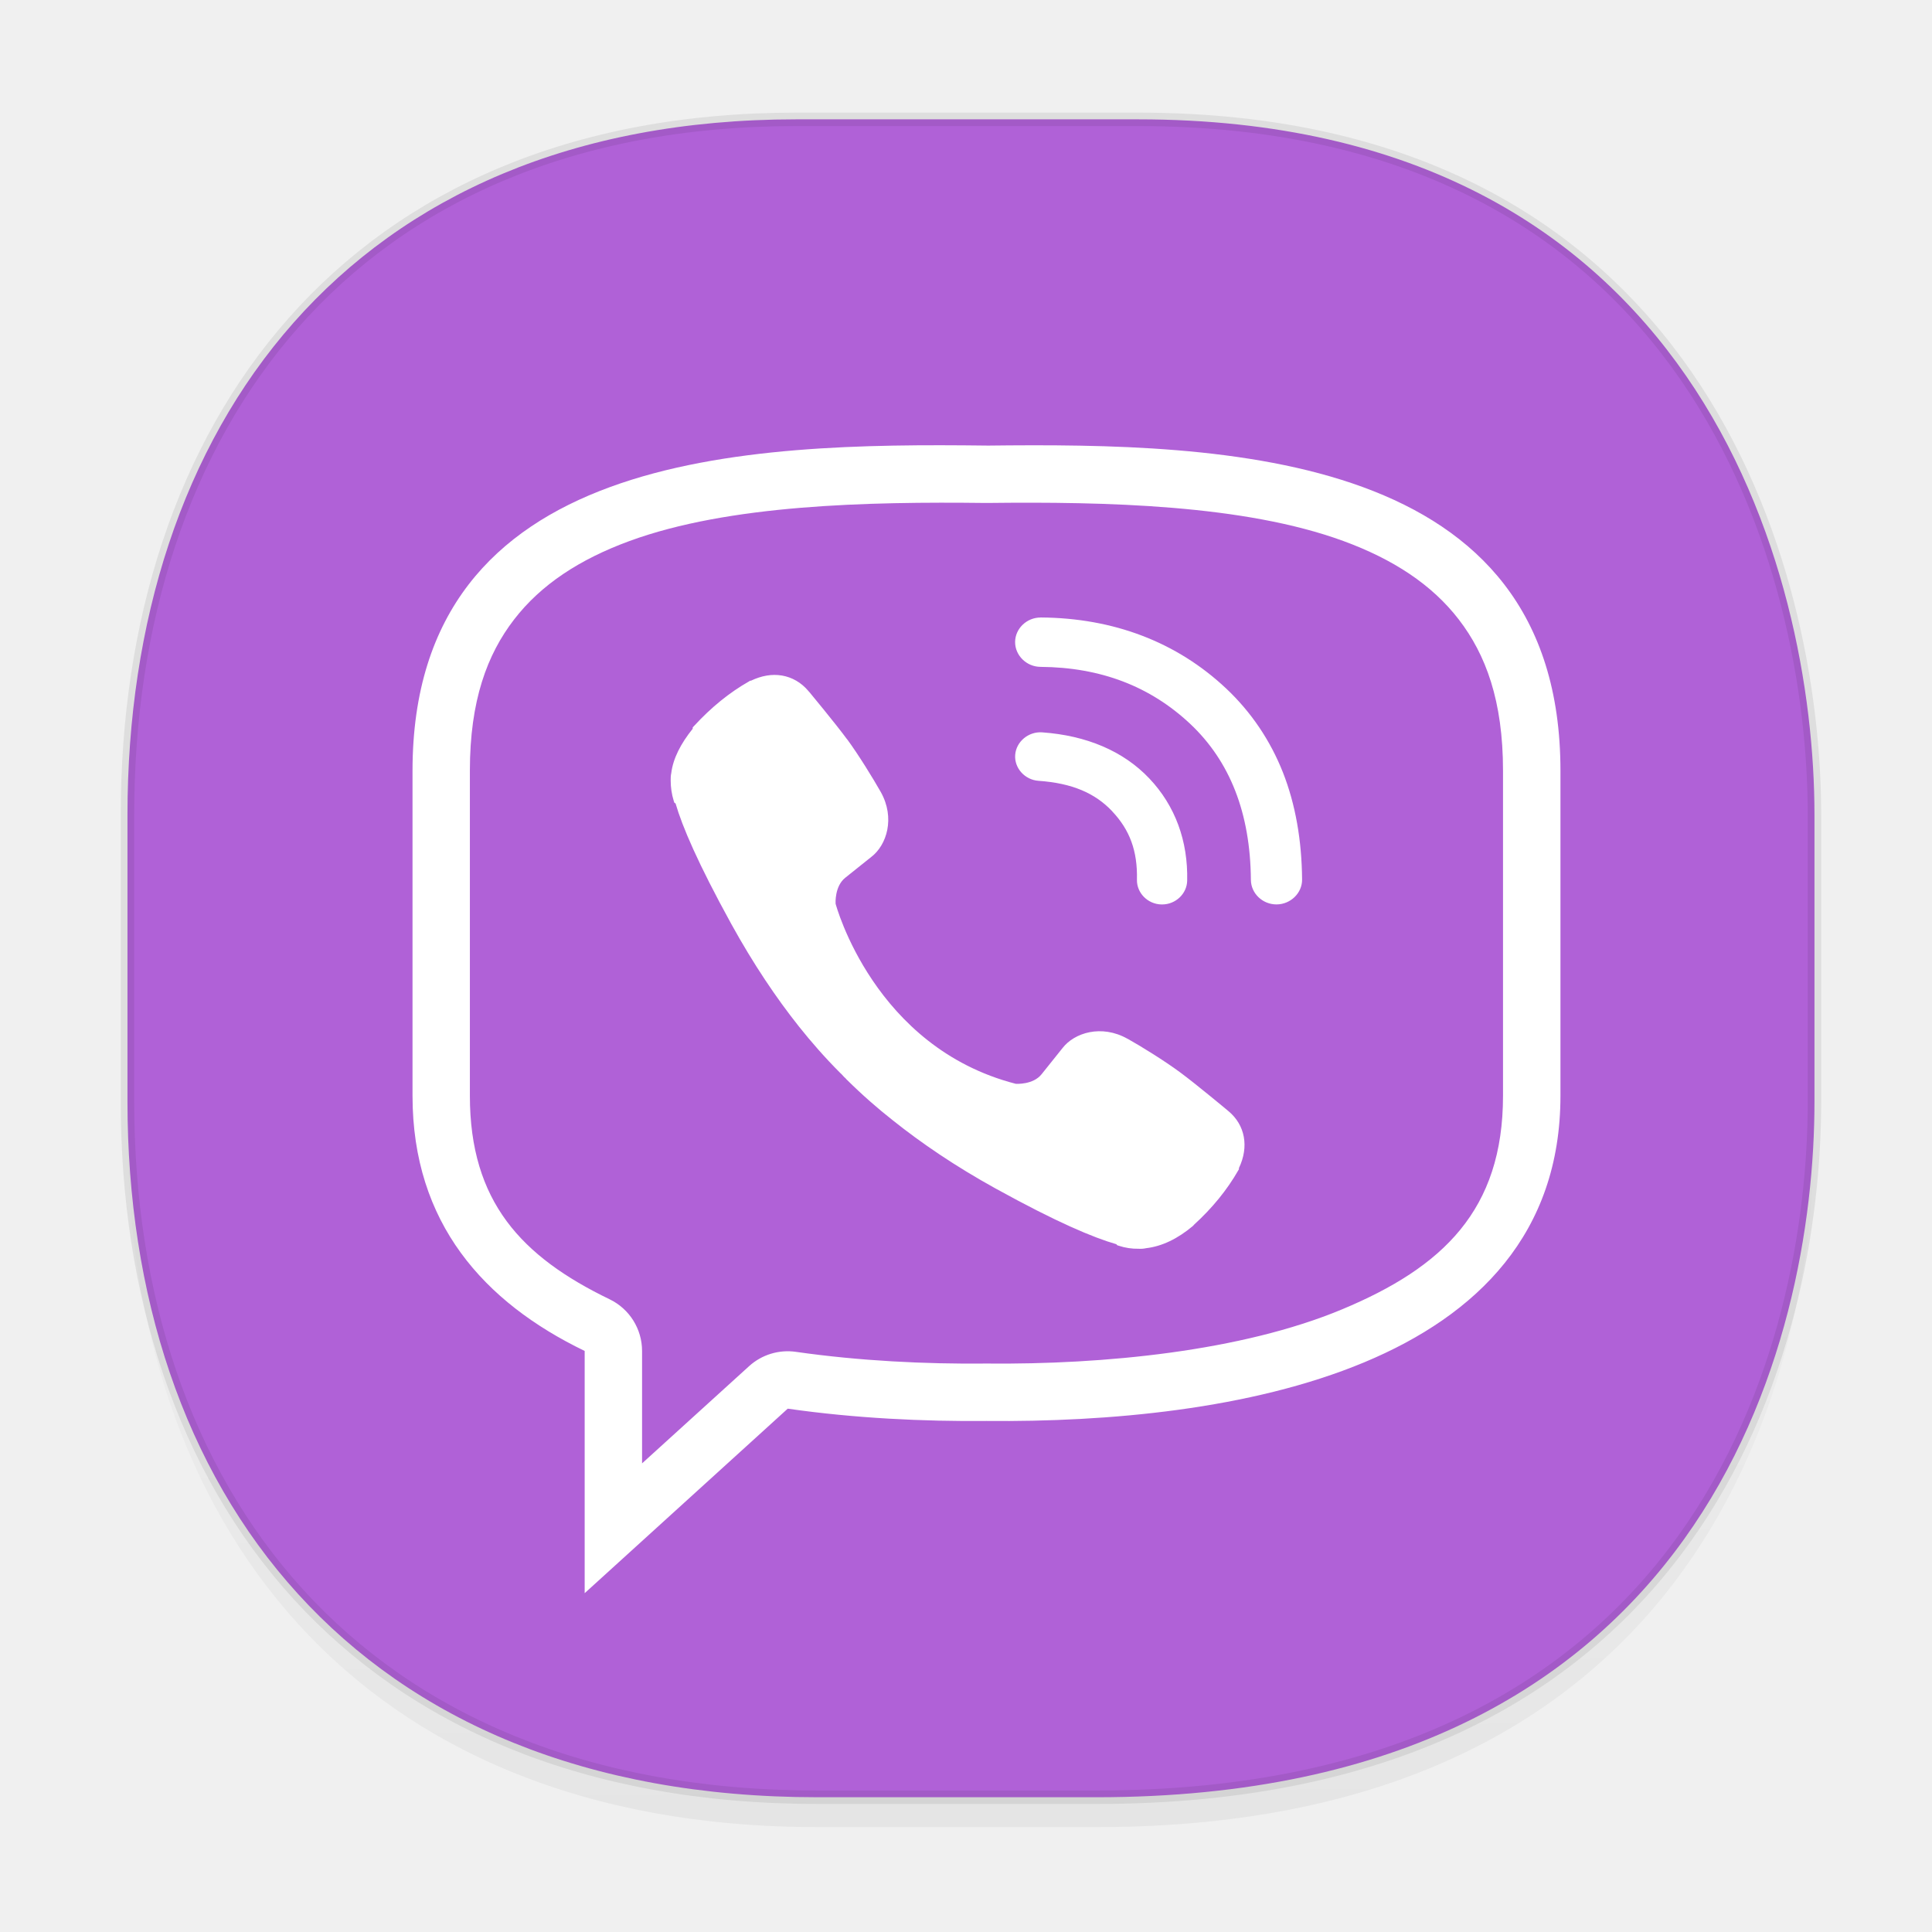
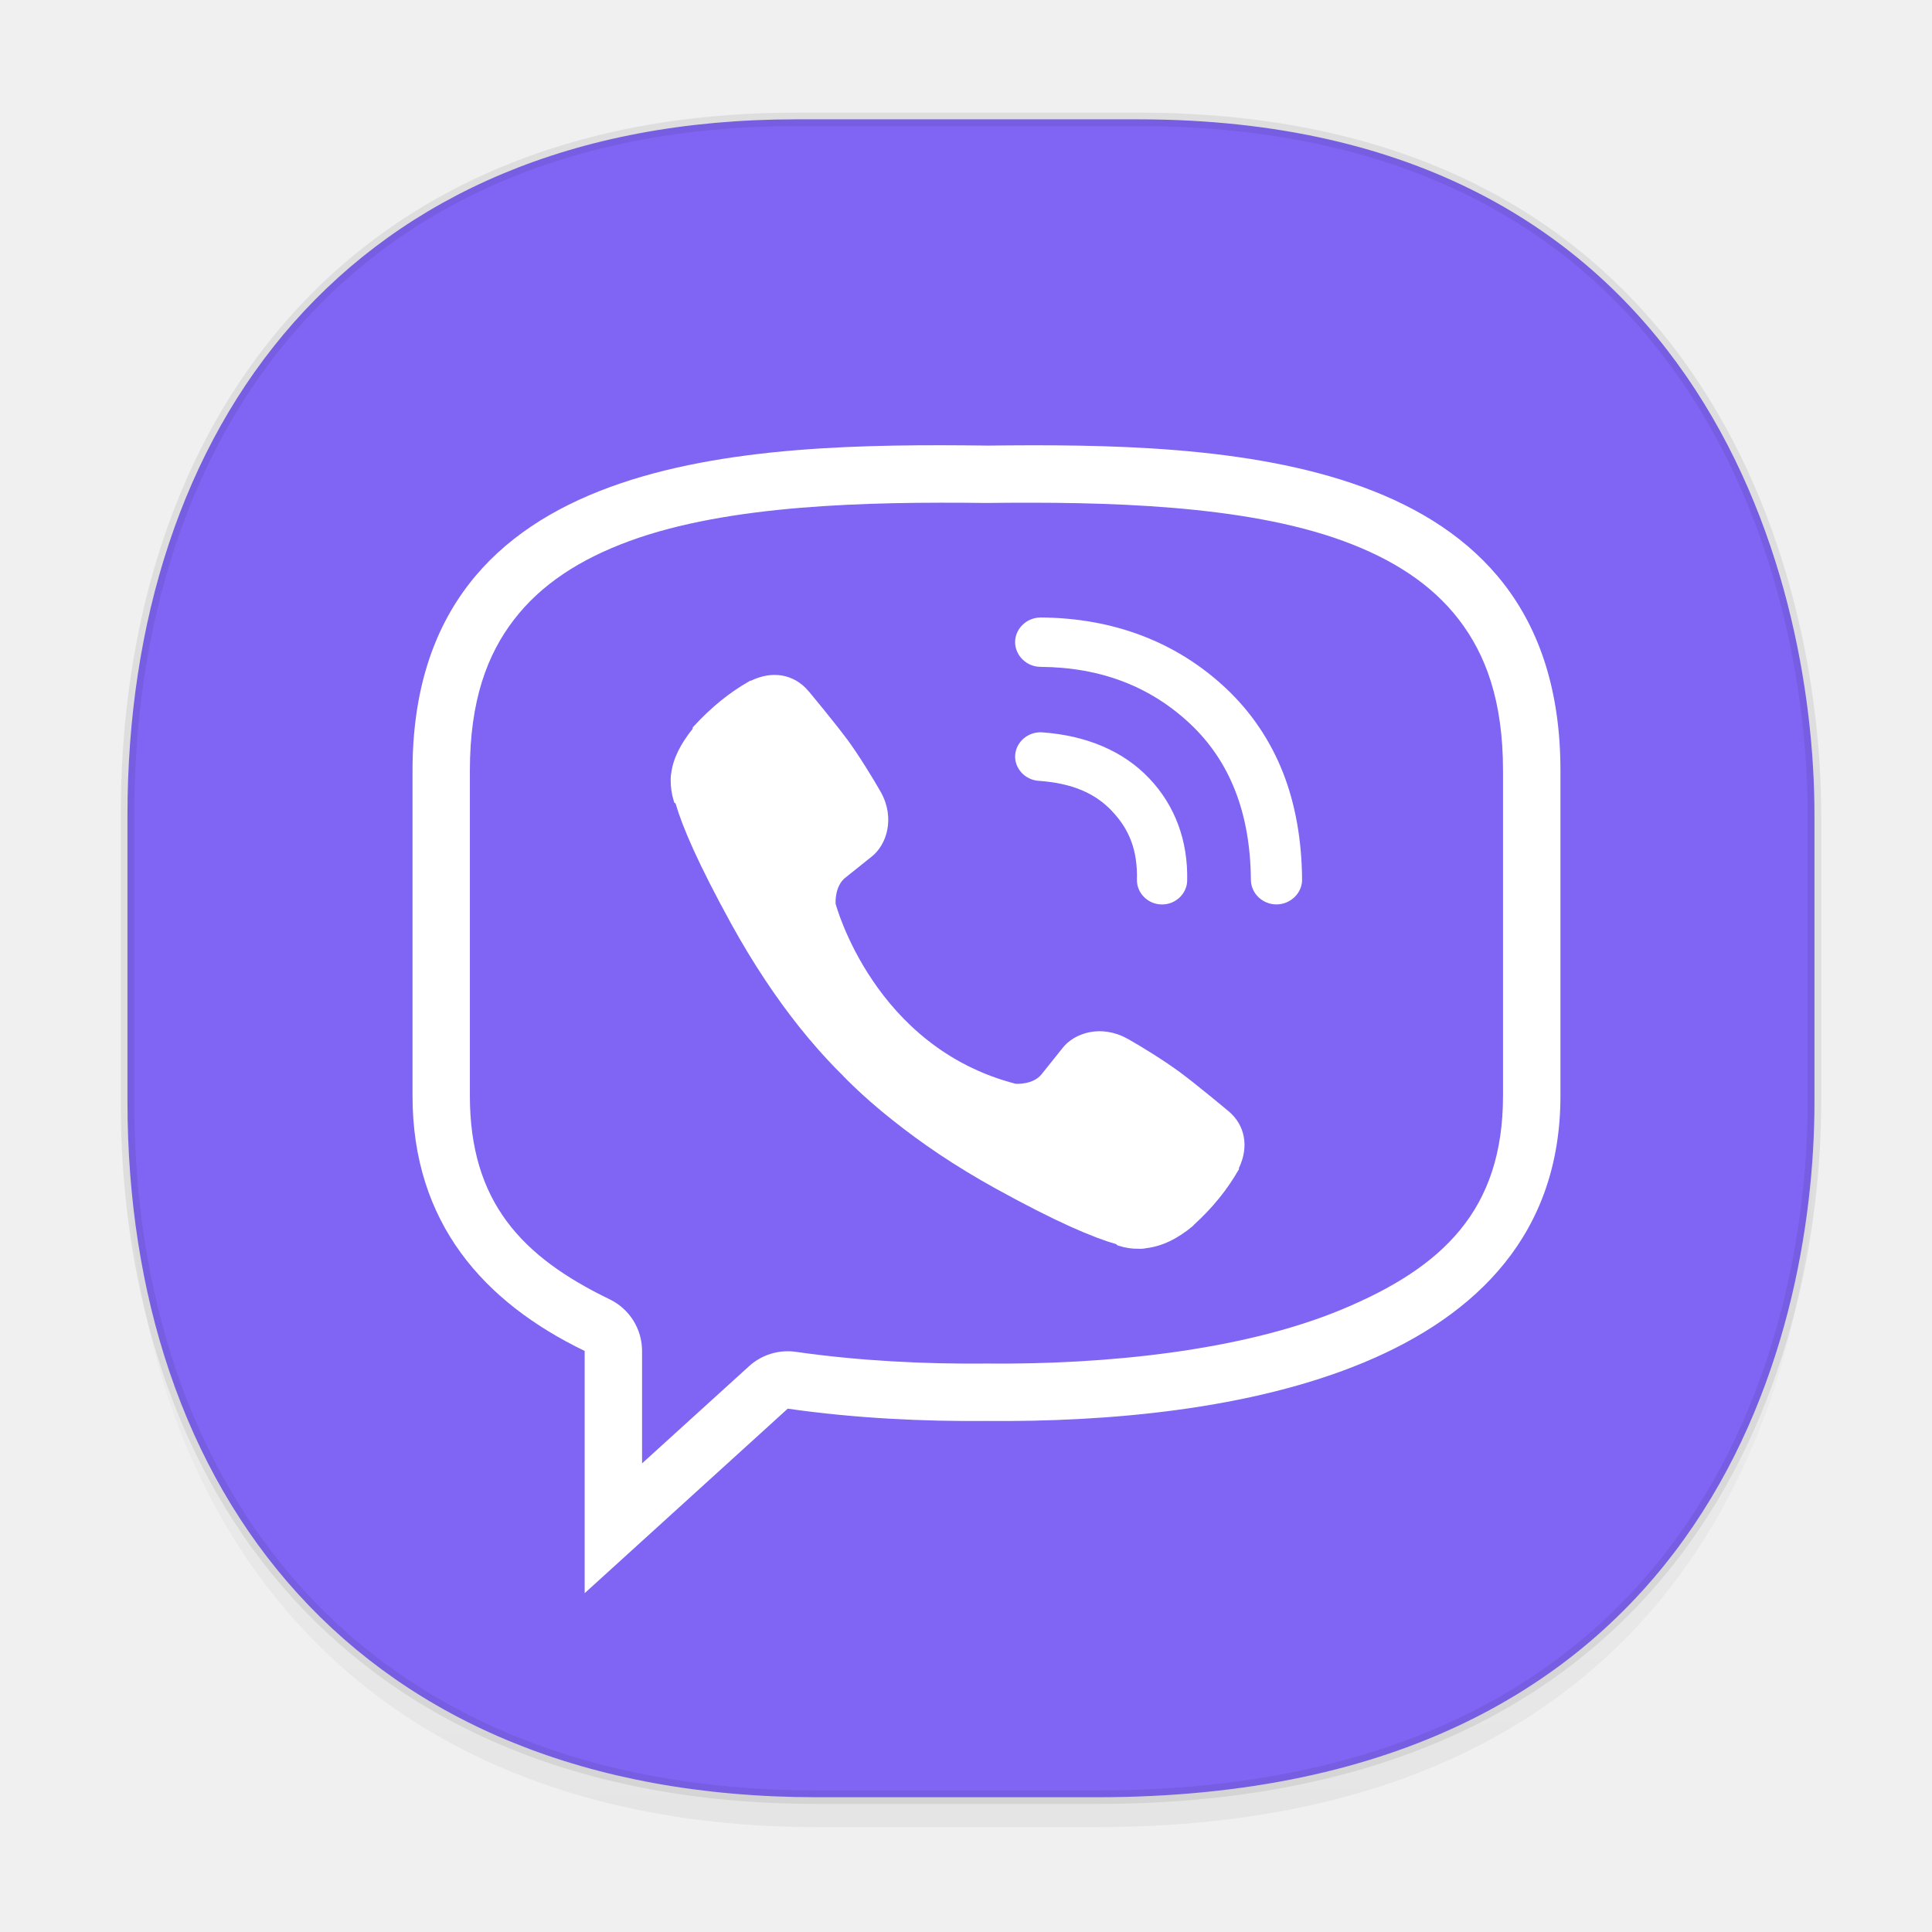
<svg xmlns="http://www.w3.org/2000/svg" xmlns:xlink="http://www.w3.org/1999/xlink" width="48" height="48" version="1.1" id="svg38">
  <defs id="defs22">
    <linearGradient id="linearGradient4488">
      <stop id="stop4490" style="stop-color:#000000;stop-opacity:0.047" offset="0" />
      <stop id="stop4492" style="stop-color:#000000;stop-opacity:0" offset="1" />
    </linearGradient>
    <linearGradient id="linearGradient4154">
      <stop offset="0" style="stop-color:#000000;stop-opacity:1" id="stop2" />
      <stop offset="1" style="stop-color:#000000;stop-opacity:0" id="stop4" />
    </linearGradient>
    <linearGradient id="linearGradient4192">
      <stop style="stop-color:#272b2d;stop-opacity:1" offset="0" id="stop7" />
      <stop style="stop-color:#33393e;stop-opacity:1" offset="1" id="stop9" />
    </linearGradient>
    <linearGradient id="linearGradient4140">
      <stop style="stop-color:#279646;stop-opacity:1" offset="0" id="stop12" />
      <stop style="stop-color:#76ff68;stop-opacity:1" offset="1" id="stop14" />
    </linearGradient>
    <linearGradient xlink:href="#linearGradient4140" id="linearGradient4146" x1="24.705" y1="43.939" x2="25.061" y2="4.405" gradientUnits="userSpaceOnUse" gradientTransform="translate(-51.05085)" />
    <linearGradient xlink:href="#linearGradient4192" id="linearGradient4166" x1="31" y1="34" x2="31" y2="24" gradientUnits="userSpaceOnUse" />
    <linearGradient xlink:href="#linearGradient4192" id="linearGradient4168" x1="18" y1="34" x2="18" y2="24" gradientUnits="userSpaceOnUse" />
    <linearGradient xlink:href="#linearGradient4154" id="linearGradient4182" x1="13" y1="24" x2="30" y2="41" gradientUnits="userSpaceOnUse" />
    <linearGradient xlink:href="#linearGradient4154" id="linearGradient4190" x1="29" y1="26" x2="36" y2="33" gradientUnits="userSpaceOnUse" />
    <style id="style4511">.cls-1{fill:#8e8e8e;}.cls-2{fill:none;stroke:#8e8e8e;stroke-linecap:square;stroke-miterlimit:10;}</style>
    <linearGradient gradientUnits="userSpaceOnUse" x2="13" y2="4" x1="43" y1="40" id="a">
      <stop id="stop2-36753" stop-color="#f27935" />
      <stop id="stop4-562" stop-color="#f2784b" offset="1" />
    </linearGradient>
    <linearGradient gradientUnits="userSpaceOnUse" x2="38" y2="41" x1="24.13" y1="27.13" id="b">
      <stop id="stop7-912" stop-color="#292c2f" />
      <stop id="stop9-70" stop-opacity="0" offset="1" />
    </linearGradient>
    <linearGradient id="a-36753" y1="527.8" y2="504.8" gradientUnits="userSpaceOnUse" x2="0" gradientTransform="translate(-384.57 504.56)">
      <stop stop-color="#ffffff" id="stop2-56" />
      <stop offset="1" stop-color="#ffffff" stop-opacity="0" id="stop4-29" />
    </linearGradient>
    <linearGradient id="b-1" y1="4" x1="8" y2="18" gradientUnits="userSpaceOnUse" x2="22" gradientTransform="translate(-3.050848,1008.631)">
      <stop stop-color="#292c2f" id="stop7-27" />
      <stop offset="1" stop-opacity="0" id="stop9-0" />
    </linearGradient>
    <linearGradient id="c" y1="520.8" y2="503.8" gradientUnits="userSpaceOnUse" x2="0" gradientTransform="translate(-384.57 504.56)">
      <stop stop-color="#197cf1" id="stop12-936" />
      <stop offset="1" stop-color="#20bcfa" id="stop14-06" />
    </linearGradient>
    <linearGradient id="d" y1="1050.34" y2="1038.36" gradientUnits="userSpaceOnUse" x2="0" gradientTransform="matrix(-2.83522 0 0 2.83875 47.655-1933.28)">
      <stop stop-color="#c61423" id="stop17" />
      <stop offset="1" stop-color="#dc2b41" id="stop19" />
    </linearGradient>
    <linearGradient id="e" y1="543.8" y2="503.8" gradientUnits="userSpaceOnUse" x2="0" gradientTransform="matrix(1.125 0 0 1-435.64 504.56)">
      <stop stop-color="#1d1e1e" id="stop22" />
      <stop offset="1" stop-color="#44484c" id="stop24" />
    </linearGradient>
    <linearGradient gradientTransform="translate(8,-1)" x2="28.614" gradientUnits="userSpaceOnUse" y2="24.614" x1="8" y1="4" id="b-3">
      <stop id="stop7-6" stop-color="#292c2f" />
      <stop id="stop9-7" stop-opacity="0" offset="1" />
    </linearGradient>
    <linearGradient id="d-5" y1="1050.34" y2="1038.36" gradientUnits="userSpaceOnUse" x2="0" gradientTransform="matrix(-2.83522,0,0,2.83875,-0.430476,-1931.599)">
      <stop stop-color="#c61423" id="stop17-3" />
      <stop offset="1" stop-color="#dc2b41" id="stop19-5" />
    </linearGradient>
    <linearGradient id="d-2" y1="1050.34" y2="1038.36" gradientUnits="userSpaceOnUse" x2="0" gradientTransform="matrix(-1.087984,0,0,1.089339,-14.25708,-100.3922)">
      <stop stop-color="#c61423" id="stop17-9" />
      <stop offset="1" stop-color="#dc2b41" id="stop19-1" />
    </linearGradient>
    <linearGradient id="c-29" y1="523.8" x1="403.57" y2="536.8" x2="416.57" gradientUnits="userSpaceOnUse" gradientTransform="translate(-335.6547,-499.8)">
      <stop stop-color="#292c2f" id="stop2-1" />
      <stop offset="1" stop-opacity="0" id="stop4-2" />
    </linearGradient>
    <linearGradient xlink:href="#b-2" id="linearGradient4189" x1="14.369" y1="22.522" x2="26.522" y2="22.522" gradientUnits="userSpaceOnUse" />
    <linearGradient x1="428.816" gradientTransform="translate(-384.57,-499.8)" gradientUnits="userSpaceOnUse" x2="388.865" y2="499.679" y1="547.634" id="a-8">
      <stop stop-color="#2a2c2f" id="stop8" />
      <stop stop-color="#536161" offset="1" id="stop10" />
    </linearGradient>
    <linearGradient x1="36" gradientUnits="userSpaceOnUse" x2="14" y2="12" y1="44" id="b-2">
      <stop style="stop-color:#bfc9c9;stop-opacity:1" stop-color="#536161" id="stop13" />
      <stop style="stop-color:#fbfbfb;stop-opacity:1" stop-color="#f4f5f5" offset="1" id="stop15" />
    </linearGradient>
    <linearGradient xlink:href="#a-8" id="linearGradient4424" x1="25" y1="44" x2="25" y2="4" gradientUnits="userSpaceOnUse" gradientTransform="translate(48.91525)" />
    <linearGradient xlink:href="#b-2" id="linearGradient4428" gradientUnits="userSpaceOnUse" x1="31.586" y1="36.345" x2="1.203" y2="6.723" />
    <style id="style4511-26">.cls-1{fill:#8e8e8e;}.cls-2{fill:none;stroke:#8e8e8e;stroke-linecap:square;stroke-miterlimit:10;}</style>
    <linearGradient id="linearGradient3235">
      <stop id="stop3237" offset="0" style="stop-color:#fce94f;stop-opacity:1" />
      <stop style="stop-color:#fce94f;stop-opacity:1" offset="0.5" id="stop3239" />
      <stop id="stop3241" offset="0.75" style="stop-color:#edd400;stop-opacity:1" />
      <stop id="stop3243" offset="1" style="stop-color:#c4a000;stop-opacity:1" />
    </linearGradient>
    <linearGradient id="linearGradient19744">
      <stop id="stop19746" offset="0" style="stop-color:#ffffff;stop-opacity:1;" />
      <stop style="stop-color:#edd400;stop-opacity:1" offset="0.749" id="stop19748" />
      <stop id="stop19750" offset="1" style="stop-color:#ffffff;stop-opacity:1;" />
    </linearGradient>
    <linearGradient id="linearGradient14664">
      <stop style="stop-color:#ffffff;stop-opacity:1;" offset="0" id="stop14666" />
      <stop style="stop-color:#eeeeec;stop-opacity:1" offset="1" id="stop14668" />
    </linearGradient>
    <linearGradient id="linearGradient12294">
      <stop id="stop12296" offset="0" style="stop-color:#fef8c4;stop-opacity:1" />
      <stop id="stop12298" offset="1" style="stop-color:#edd400;stop-opacity:1" />
    </linearGradient>
    <linearGradient id="linearGradient8285">
      <stop style="stop-color:#ff6c6c;stop-opacity:1;" offset="0" id="stop8287" />
      <stop style="stop-color:#cc0000;stop-opacity:1;" offset="1" id="stop8289" />
    </linearGradient>
    <linearGradient id="linearGradient3570">
      <stop style="stop-color:#ffffff;stop-opacity:1;" offset="0" id="stop3572" />
      <stop style="stop-color:#fce94f;stop-opacity:1;" offset="1" id="stop3574" />
    </linearGradient>
    <linearGradient id="linearGradient2188">
      <stop style="stop-color:#c4a000;stop-opacity:1" offset="0" id="stop2190" />
      <stop id="stop3626" offset="0.206" style="stop-color:#edd400;stop-opacity:1" />
      <stop id="stop2848" offset="0.5" style="stop-color:#fce94f;stop-opacity:1" />
      <stop style="stop-color:#edd400;stop-opacity:1" offset="0.75" id="stop2850" />
      <stop style="stop-color:#c4a000;stop-opacity:1" offset="1" id="stop2192" />
    </linearGradient>
    <linearGradient x2="11.786" gradientUnits="userSpaceOnUse" y2="11.998" x1="34.5" y1="32.998" id="a-70">
      <stop id="stop2-3675" stop-color="#dd1627" />
      <stop id="stop4-35" stop-color="#df3e52" offset="1" />
    </linearGradient>
    <linearGradient gradientTransform="translate(-52)" gradientUnits="userSpaceOnUse" x2="73.03" y2="35.663" x1="46.23" y1="10.38" id="b-367">
      <stop id="stop7-5" stop-opacity=".731" stop-color="#f8bac0" />
      <stop id="stop9-3" stop-opacity="0" stop-color="#f8bac0" offset="1" />
    </linearGradient>
    <path d="m.735 43.06l23.265-42.35 23.09 42.31c0 0-2.212-.155-5.272-.291-2.851-.127-1.794.114-8.278-1.089-4.911-.91-8.522-2.865-15.253-2.727-7.453.153-17.549 4.149-17.549 4.149" id="c-62" />
    <linearGradient id="a-367535" y1="543.8" y2="503.8" x2="0" gradientUnits="userSpaceOnUse" gradientTransform="matrix(1.125 0 0 1-51.07 0)">
      <stop stop-color="#2a2c2f" id="stop2-62" />
      <stop offset="1" stop-color="#424649" id="stop4-91" />
    </linearGradient>
    <linearGradient id="b-27" y1="540.92" y2="522.55" x2="0" gradientUnits="userSpaceOnUse" gradientTransform="matrix(1 0 0 1.14286 0-77.4)">
      <stop stop-color="#197cf1" id="stop7-0" />
      <stop offset="1" stop-color="#05a0eb" id="stop9-93" />
    </linearGradient>
    <linearGradient id="c-6" y1="542.8" y2="533.8" gradientUnits="userSpaceOnUse" x2="0" gradientTransform="translate(0-28)">
      <stop stop-color="#bcb4a1" id="stop12-93" />
      <stop offset="1" stop-color="#c5bfad" id="stop14-6" />
    </linearGradient>
    <linearGradient id="d-06" y1="540.8" y2="531.8" gradientUnits="userSpaceOnUse" x2="0">
      <stop stop-color="#1e1f21" id="stop17-2" />
      <stop offset="1" stop-color="#242628" id="stop19-61" />
    </linearGradient>
    <linearGradient xlink:href="#d-06" id="e-8" y1="528.8" y2="519.8" gradientUnits="userSpaceOnUse" x2="0" />
    <linearGradient id="f" y1="20" x1="32" y2="30" x2="42" gradientUnits="userSpaceOnUse">
      <stop stop-color="#383e51" id="stop23" />
      <stop offset="1" stop-color="#655c6f" stop-opacity="0" id="stop25" />
    </linearGradient>
    <linearGradient xlink:href="#f" id="g" y1="531.8" x1="404.57" y2="543.8" x2="416.57" gradientUnits="userSpaceOnUse" gradientTransform="translate(-384.57-499.8)" />
    <linearGradient xlink:href="#f" id="h" y1="531.8" x1="404.57" y2="543.8" gradientUnits="userSpaceOnUse" x2="416.57" gradientTransform="translate(0-12)" />
    <linearGradient xlink:href="#f" id="i" y1="531.8" x1="404.57" y2="543.8" gradientUnits="userSpaceOnUse" x2="416.57" gradientTransform="translate(-12-12)" />
    <linearGradient xlink:href="#f" id="j" y1="531.8" x1="404.57" y2="543.8" gradientUnits="userSpaceOnUse" x2="416.57" gradientTransform="translate(-12)" />
    <style id="style4511-9">.cls-1{fill:#8e8e8e;}.cls-2{fill:none;stroke:#8e8e8e;stroke-linecap:square;stroke-miterlimit:10;}</style>
    <path d="m.735 43.06l23.265-42.35 23.09 42.31c0 0-2.212-.155-5.272-.291-2.851-.127-1.794.114-8.278-1.089-4.911-.91-8.522-2.865-15.253-2.727-7.453.153-17.549 4.149-17.549 4.149" id="c-09" />
    <linearGradient id="linearGradient4222">
      <stop offset="0" style="stop-color:#0166d0;stop-opacity:1" id="stop2-35" />
      <stop offset="1" style="stop-color:#51a6ff;stop-opacity:1" id="stop4-62" />
    </linearGradient>
    <linearGradient id="linearGradient4198">
      <stop style="stop-color:#208dff;stop-opacity:1" offset="0" id="stop7-9" />
      <stop style="stop-color:#51a6ff;stop-opacity:1" offset="1" id="stop9-1" />
    </linearGradient>
    <linearGradient xlink:href="#linearGradient4222" id="linearGradient4204" x1="402.571" y1="543.798" x2="402.571" y2="519.798" gradientUnits="userSpaceOnUse" gradientTransform="matrix(0.7813559,0,0,0.7813559,-346.9312,-382.9337)" />
    <linearGradient xlink:href="#linearGradient4198" id="linearGradient4212" x1="414.571" y1="543.798" x2="414.571" y2="519.798" gradientUnits="userSpaceOnUse" gradientTransform="matrix(0.7813559,0,0,0.7813559,-346.9312,-382.9337)" />
    <linearGradient xlink:href="#linearGradient4198" id="linearGradient4220" x1="24" y1="35" x2="24" y2="4" gradientUnits="userSpaceOnUse" gradientTransform="matrix(1,0,0,0.9992445,384.5714,499.8244)" />
    <linearGradient xlink:href="#linearGradient4227" id="linearGradient4244" x1="12" y1="21" x2="29" y2="38" gradientUnits="userSpaceOnUse" />
    <linearGradient id="linearGradient4227">
      <stop offset="0" style="stop-color:#292c2f;stop-opacity:1" id="stop16" />
      <stop offset="1" style="stop-color:#000000;stop-opacity:0;" id="stop18" />
    </linearGradient>
    <linearGradient id="linearGradient4454">
      <stop id="stop7-36" offset="0" style="stop-color:#d21e1e;stop-opacity:1" />
      <stop id="stop9-75" offset="1" style="stop-color:#e05e4c;stop-opacity:1" />
    </linearGradient>
    <linearGradient gradientTransform="translate(-384.57,-499.8)" gradientUnits="userSpaceOnUse" y2="525.725" x2="391.89" y1="544.092" x1="403.421" id="linearGradient4213" xlink:href="#linearGradient4454" />
    <linearGradient id="linearGradient4472">
      <stop id="stop13-1" offset="0" style="stop-color:#ffa92d;stop-opacity:1" />
      <stop id="stop15-2" offset="1" style="stop-color:#ffc169;stop-opacity:1" />
    </linearGradient>
    <linearGradient gradientTransform="translate(-384.57,-499.8)" gradientUnits="userSpaceOnUse" y2="505.319" x2="391.154" y1="523.203" x1="401.296" id="linearGradient4235" xlink:href="#linearGradient4472" />
    <linearGradient id="linearGradient4422-8">
      <stop id="stop19-3" offset="0" style="stop-color:#377d50;stop-opacity:1" />
      <stop id="stop21" offset="1" style="stop-color:#54d883;stop-opacity:1" />
    </linearGradient>
    <linearGradient gradientTransform="translate(-384.57,-499.8)" gradientUnits="userSpaceOnUse" y2="503.798" x2="413.779" y1="523.798" x1="424.602" id="linearGradient4257" xlink:href="#linearGradient4422-8" />
    <linearGradient id="linearGradient4438">
      <stop id="stop25-6" offset="0" style="stop-color:#375a7d;stop-opacity:1" />
      <stop id="stop27" offset="1" style="stop-color:#54a3d8;stop-opacity:1" />
    </linearGradient>
    <linearGradient gradientTransform="translate(-384.57,-499.8)" gradientUnits="userSpaceOnUse" y2="525.748" x2="412.118" y1="543.488" x1="420.884" id="linearGradient4279" xlink:href="#linearGradient4438" />
    <linearGradient gradientTransform="translate(0.00142264,-0.00198746)" gradientUnits="userSpaceOnUse" y2="44" x2="44" y1="4" x1="4" id="linearGradient4220-3" xlink:href="#linearGradient4154" />
    <linearGradient id="a-2" y1="4" x1="24" y2="44" x2="4" gradientUnits="userSpaceOnUse">
      <stop stop-color="#197cf1" id="stop2-367" />
      <stop offset="1" stop-color="#20bcfa" id="stop4-5" />
    </linearGradient>
    <linearGradient id="b-7" y1="44" x1="44" y2="4" x2="24" gradientUnits="userSpaceOnUse">
      <stop stop-color="#c61423" id="stop7-3" />
      <stop offset="1" stop-color="#dc2b41" id="stop9-56" />
    </linearGradient>
    <linearGradient id="c-0" x1="44" x2="4" gradientUnits="userSpaceOnUse">
      <stop stop-color="#42a603" id="stop12-06" />
      <stop offset="1" stop-color="#78da06" id="stop14-26" />
    </linearGradient>
    <linearGradient id="d-1" y1="522.8" y2="538.8" x1="400.57" gradientUnits="userSpaceOnUse" x2="416.57">
      <stop stop-color="#292c2f" id="stop17-8" />
      <stop offset="1" stop-opacity="0" id="stop19-29" />
    </linearGradient>
    <linearGradient gradientTransform="matrix(.70711.70711-.70711.70711 105.4-635.69)" x2="378.58" gradientUnits="userSpaceOnUse" y2="523.86" x1="430.51" y1="522.99" id="b-3-7">
      <stop id="stop7-67" stop-color="#fcfcfc" />
      <stop id="stop9-53" stop-color="#e9eaeb" offset="1" />
    </linearGradient>
    <linearGradient gradientTransform="translate(45.719-.92)" x2="3.614" gradientUnits="userSpaceOnUse" y2="49.804" x1="-28.649" y1="19.869" id="c-5">
      <stop id="stop12-6" />
      <stop id="stop14-2" stop-opacity="0" offset="1" />
    </linearGradient>
    <linearGradient gradientTransform="matrix(.70711.70711-.70711.70711 105.48-635.28)" x2="402.03" gradientUnits="userSpaceOnUse" y2="523.7" x1="388.34" y1="522.18" id="d-9">
      <stop id="stop17-1" stop-color="#ffffff" />
      <stop id="stop19-2" stop-color="#eff0f1" offset="1" />
    </linearGradient>
    <linearGradient gradientTransform="matrix(.70711.70711-.70711.70711 105.48-635.28)" x2="425.86" gradientUnits="userSpaceOnUse" y2="527.34" x1="422.48" y1="527.21" id="e-792">
      <stop id="stop22-9" stop-color="#f9f9f9" />
      <stop id="stop24-20" stop-color="#f6f6f6" offset="1" />
    </linearGradient>
    <linearGradient gradientUnits="userSpaceOnUse" x2="23.912" y2="24.326" x1="9.642" y1="8.627" id="f-02">
      <stop id="stop27-1" stop-color="#491309" />
      <stop id="stop29" stop-color="#b6642d" offset="1" />
    </linearGradient>
    <linearGradient gradientUnits="userSpaceOnUse" x2="33.609" y2="34.953" x1="32.641" y1="33.922" id="h-3">
      <stop id="stop37" stop-color="#cfcfcf" />
      <stop id="stop39" stop-opacity="0" stop-color="#ededed" offset="1" />
    </linearGradient>
    <linearGradient gradientTransform="matrix(.70711.70711-.70711.70711 105.48-635.28)" x2="409.82" gradientUnits="userSpaceOnUse" y2="523.27" x1="385.61" y1="522.24" id="o">
      <stop id="stop62" stop-color="#ffffff" />
      <stop id="stop64" stop-color="#dfe1e3" offset="1" />
    </linearGradient>
    <path d="M25 15A9 9 0 1 1 7 15 9 9 0 1 1 25 15" color="#000000" id="p" />
    <linearGradient xlink:href="#linearGradient4299" id="linearGradient4415" x1="408.571" y1="543.773" x2="408.632" y2="503.67" gradientUnits="userSpaceOnUse" />
    <linearGradient id="linearGradient4227-5">
      <stop offset="0" style="stop-color:#2e3436;stop-opacity:1" id="stop8-7" />
      <stop offset="1" style="stop-color:#555753;stop-opacity:1" id="stop10-0" />
    </linearGradient>
    <linearGradient xlink:href="#linearGradient4227-5" id="linearGradient4437" x1="408.571" y1="535.199" x2="408.571" y2="512.397" gradientUnits="userSpaceOnUse" gradientTransform="matrix(0.9648179,0,0,0.9648179,14.37438,18.4283)" />
    <linearGradient id="linearGradient4299">
      <stop offset="0" style="stop-color:#1064d3;stop-opacity:1" id="stop14-3" />
      <stop offset="1" style="stop-color:#14c6fd;stop-opacity:1" id="stop16-6" />
    </linearGradient>
    <linearGradient xlink:href="#linearGradient4154" id="linearGradient4392" x1="9.077" y1="9.083" x2="42.946" y2="42.953" gradientUnits="userSpaceOnUse" />
    <linearGradient id="linearGradient4258">
      <stop id="stop2-36" offset="0" style="stop-color:#000019;stop-opacity:1" />
      <stop id="stop4-7" offset="1" style="stop-color:#000019;stop-opacity:0.291" />
    </linearGradient>
    <linearGradient id="linearGradient4223">
      <stop id="stop7-6-2" offset="0" style="stop-color:#c6cdd1;stop-opacity:1" />
      <stop id="stop9-7-3" offset="1" style="stop-color:#e0e5e7;stop-opacity:1" />
    </linearGradient>
    <linearGradient id="linearGradient4217">
      <stop id="stop12-5" style="stop-color:#1f93b9;stop-opacity:1" offset="0" />
      <stop id="stop14-5" style="stop-color:#1a5c9b;stop-opacity:1" offset="1" />
    </linearGradient>
    <linearGradient id="linearGradient4191">
      <stop id="stop17-3-7" offset="0" style="stop-color:#dc2b41;stop-opacity:1" />
      <stop id="stop19-5-5" offset="1" style="stop-color:#c61423;stop-opacity:1" />
    </linearGradient>
    <linearGradient gradientTransform="translate(-50.19933,-1.150547)" gradientUnits="userSpaceOnUse" y2="29" x2="24" y1="7" x1="24" id="linearGradient4197" xlink:href="#linearGradient4217" />
    <linearGradient gradientTransform="translate(-50.19933,0.8494534)" gradientUnits="userSpaceOnUse" y2="41" x2="24" y1="30" x1="24" id="linearGradient4207" xlink:href="#linearGradient4191" />
    <linearGradient gradientTransform="translate(-51.19933,0.8494534)" gradientUnits="userSpaceOnUse" y2="41" x2="11" y1="30" x1="11" id="linearGradient4215" xlink:href="#linearGradient4191" />
    <linearGradient gradientTransform="translate(-51.19933,-1.150547)" gradientUnits="userSpaceOnUse" y2="4" x2="29" y1="44" x1="29" id="linearGradient4229" xlink:href="#linearGradient4223" />
    <radialGradient gradientTransform="translate(-51.19933,-1.150547)" gradientUnits="userSpaceOnUse" r="19" fy="24" fx="24" cy="24" cx="24" id="radialGradient4264" xlink:href="#linearGradient4258" />
    <path id="c-2" d="m.735 43.06l23.265-42.35 23.09 42.31c0 0-2.212-.155-5.272-.291-2.851-.127-1.794.114-8.278-1.089-4.911-.91-8.522-2.865-15.253-2.727-7.453.153-17.549 4.149-17.549 4.149" />
    <linearGradient id="linearGradient4214">
      <stop offset="0" style="stop-color:#2f74c8;stop-opacity:1" id="stop41" />
      <stop offset="1" style="stop-color:#4699d7;stop-opacity:1" id="stop43" />
    </linearGradient>
    <linearGradient id="linearGradient4410">
      <stop style="stop-color:#383e51;stop-opacity:1" offset="0" id="stop48" />
      <stop style="stop-color:#655c6f;stop-opacity:0" offset="1" id="stop50" />
    </linearGradient>
    <linearGradient gradientTransform="matrix(0.974359,0,0,0.9621795,-40.3793,-0.5771)" gradientUnits="userSpaceOnUse" y2="4" x2="23.649" y1="43.494" x1="23.649" id="linearGradient10438-5" xlink:href="#linearGradient4214" />
    <linearGradient id="linearGradient10454-6">
      <stop id="stop4727" offset="0" style="stop-color:#f38230;stop-opacity:1" />
      <stop id="stop4729" offset="1" style="stop-color:#fec335;stop-opacity:1" />
    </linearGradient>
    <linearGradient gradientTransform="translate(-41.33689,-1.72838)" gradientUnits="userSpaceOnUse" y2="4" x2="24" y1="44" x1="24" id="linearGradient4286-2" xlink:href="#linearGradient10454-6" />
    <linearGradient gradientUnits="userSpaceOnUse" y2="546.798" x2="419.571" y1="528.798" x1="401.571" id="linearGradient4243-0" xlink:href="#linearGradient4410" gradientTransform="translate(-425.9083,-501.5264)" />
    <linearGradient y2="546.798" x2="419.571" y1="528.798" x1="401.571" gradientTransform="translate(-431.4083,-516.8264)" gradientUnits="userSpaceOnUse" id="linearGradient4355-6" xlink:href="#linearGradient4410" />
    <linearGradient xlink:href="#linearGradient4300-8-4" id="linearGradient4309" x1="31" y1="44" x2="9.638" y2="7" gradientUnits="userSpaceOnUse" gradientTransform="matrix(0.7530483,0,0,0.7530483,-49.25148,5.099812)" />
    <linearGradient id="linearGradient4903">
      <stop offset="0" style="stop-color:#eef1f2;stop-opacity:1" id="stop3" />
      <stop offset="1" style="stop-color:#f9fafb;stop-opacity:1" id="stop5" />
    </linearGradient>
    <linearGradient id="linearGradient4303">
      <stop style="stop-color:#197cf1;stop-opacity:1" offset="0" id="stop8-3" />
      <stop style="stop-color:#21c9fb;stop-opacity:1" offset="1" id="stop10-6" />
    </linearGradient>
    <linearGradient xlink:href="#linearGradient4303" id="linearGradient4498" x1="414.635" y1="531.769" x2="409.79" y2="523.379" gradientUnits="userSpaceOnUse" gradientTransform="matrix(0.7530483,0,0,0.7530483,-281.014,-371.2722)" />
    <linearGradient xlink:href="#linearGradient4903" id="linearGradient4506" x1="413.504" y1="537.256" x2="405.396" y2="519.755" gradientUnits="userSpaceOnUse" gradientTransform="matrix(0.7530483,0,0,0.7530483,-338.8523,-371.2722)" />
    <linearGradient xlink:href="#linearGradient4227" id="linearGradient4518" x1="423.571" y1="527.798" x2="423.571" y2="544.668" gradientUnits="userSpaceOnUse" gradientTransform="matrix(0.5324855,-0.5324855,0.5324855,0.5324855,-522.904,-29.33845)" />
    <linearGradient id="linearGradient4300-8-4">
      <stop style="stop-color:#f27935;stop-opacity:1" offset="0" id="stop21-3" />
      <stop style="stop-color:#f2784b;stop-opacity:1" offset="1" id="stop23-7" />
    </linearGradient>
    <linearGradient gradientTransform="matrix(0.3242038,0,0,0.3242038,387.5845,502.8567)" xlink:href="#linearGradient3347" id="linearGradient3359" x1="-23.688" y1="-24.028" x2="146.725" y2="140.728" gradientUnits="userSpaceOnUse" />
    <linearGradient id="linearGradient3347">
      <stop style="stop-color:#006680;stop-opacity:1;" offset="0" id="stop3-3" />
      <stop offset=".252" style="stop-color:#80b3ff;stop-opacity:1" id="stop5-6" />
      <stop style="stop-color:#0066ff;stop-opacity:1" offset=".459" id="stop7-7" />
      <stop offset=".899" style="stop-color:#002255;stop-opacity:1" id="stop9-5" />
      <stop style="stop-color:#006680;stop-opacity:0;" offset="1" id="stop11" />
    </linearGradient>
    <linearGradient gradientTransform="matrix(0.3242038,0,0,0.3242038,387.5845,502.8567)" xlink:href="#linearGradient3360" id="linearGradient3366" x1="-1.414" y1="88.048" x2="154.149" y2="89.816" gradientUnits="userSpaceOnUse" />
    <linearGradient id="linearGradient3360">
      <stop style="stop-color:#ffcc00;stop-opacity:1;" offset="0" id="stop15-35" />
      <stop offset=".245" style="stop-color:#ffff00;stop-opacity:1" id="stop17-6" />
      <stop offset=".586" style="stop-color:#ff0000;stop-opacity:1" id="stop19-291" />
      <stop style="stop-color:#ffcc00;stop-opacity:0;" offset="1" id="stop21-2" />
    </linearGradient>
    <linearGradient gradientUnits="userSpaceOnUse" x2="44" y2="24" x1="26.425" y1="37.11" id="a-7">
      <stop id="stop2-0" stop-color="#2980b9" />
      <stop id="stop4-9" stop-color="#1d99f3" offset="1" />
    </linearGradient>
    <linearGradient gradientUnits="userSpaceOnUse" x2="24.539" y2="10.624" x1="25.869" y1="39.24" id="b-36" xlink:href="#a-7" />
    <linearGradient gradientUnits="userSpaceOnUse" x2="37.922" y2="39.34" x1="8.84" y1="9.386" id="c-06">
      <stop id="stop8-2" stop-color="#faf8f8" />
      <stop id="stop10-61" stop-color="#bfd2d2" offset="1" />
    </linearGradient>
    <linearGradient gradientUnits="userSpaceOnUse" x2="24.839" y2="17.991" x1="27.04" y1="16.621" id="d-8">
      <stop id="stop13-7" stop-color="#fcfcfc" />
      <stop id="stop15-3" stop-color="#c7c7c7" offset="1" />
    </linearGradient>
    <linearGradient gradientUnits="userSpaceOnUse" x2="35.973" y2="31" x1="31.537" y1="27.6" id="e-9">
      <stop id="stop18-2" />
      <stop id="stop20" stop-opacity="0" offset="1" />
    </linearGradient>
    <linearGradient gradientTransform="translate(-10 5)" gradientUnits="userSpaceOnUse" x2="37" y2="30" x1="26" y1="19" id="f-0" xlink:href="#e-9" />
    <linearGradient gradientUnits="userSpaceOnUse" x2="19.574" y2="22.495" x1="3.783" y1="23.644" id="g-5">
      <stop id="stop24-2" stop-color="#2980b9" />
      <stop id="stop26" stop-color="#34495e" offset="1" />
    </linearGradient>
    <style id="style4552">.cls-1{fill:#8e8e8e;}.cls-2{fill:none;stroke:#8e8e8e;stroke-linecap:square;stroke-miterlimit:10;}</style>
    <linearGradient gradientTransform="matrix(0.6565635,0,0,0.6565635,61.5459,14.22887)" gradientUnits="userSpaceOnUse" x2="24.839" y2="17.991" x1="27.04" y1="16.621" id="d-6">
      <stop id="stop4583-7" stop-color="#fcfcfc" />
      <stop id="stop4585-5" stop-color="#c7c7c7" offset="1" />
    </linearGradient>
    <linearGradient gradientTransform="matrix(0.6565635,0,0,0.6565635,61.5459,14.22887)" gradientUnits="userSpaceOnUse" x2="24.539" y2="10.624" x1="25.869" y1="39.24" id="b-3-3" xlink:href="#a-7" />
    <linearGradient id="a-3" y1="543.8" y2="512.8" x2="0" gradientUnits="userSpaceOnUse">
      <stop stop-color="#cea476" id="stop2-6" />
      <stop offset="1" stop-color="#dab58b" id="stop4-75" />
    </linearGradient>
    <linearGradient id="b-35" y1="512.8" y2="503.8" x2="0" gradientUnits="userSpaceOnUse">
      <stop stop-color="#ebc69a" id="stop7-62" />
      <stop offset="1" stop-color="#f4e0c8" stop-opacity="0" id="stop9-9" />
    </linearGradient>
    <linearGradient xlink:href="#b-35" id="c-1" y1="512.8" y2="503.8" gradientUnits="userSpaceOnUse" x2="0" gradientTransform="translate(0-1025.6)" />
    <linearGradient xlink:href="#a-3" id="d-2-9" y1="512.8" y2="503.8" x2="0" gradientUnits="userSpaceOnUse" />
    <linearGradient id="e-7" y1="516.8" x1="399.57" y2="534.8" x2="417.57" gradientUnits="userSpaceOnUse">
      <stop stop-color="#292c2f" id="stop14-0" />
      <stop offset="1" stop-opacity="0" id="stop16-9" />
    </linearGradient>
    <linearGradient id="a-36" y1="543.8" y2="503.8" x2="0" gradientUnits="userSpaceOnUse">
      <stop stop-color="#2a2c2f" id="stop2-7" />
      <stop offset="1" stop-color="#424649" id="stop4-53" />
    </linearGradient>
    <linearGradient id="b-5" y1="532.8" y2="506.8" x2="0" gradientUnits="userSpaceOnUse">
      <stop stop-color="#989a9b" id="stop7-629" />
      <stop offset="1" stop-color="#f6f6f7" id="stop9-12" />
    </linearGradient>
    <linearGradient id="c-7" y1="522.8" x1="403.57" y2="534.8" x2="413.26" gradientUnits="userSpaceOnUse">
      <stop stop-color="#020303" id="stop12-0" />
      <stop offset="1" stop-color="#424649" stop-opacity="0" id="stop14-9" />
    </linearGradient>
    <linearGradient xlink:href="#c-7" id="d-3" y1="521.8" x1="400.77" y2="533.6" gradientUnits="userSpaceOnUse" x2="412.57" />
    <path fill-rule="evenodd" id="e-6" d="m426.57 529.8l-16 11-8-8-2-9 17-5z" />
    <linearGradient id="a-367" y1="536.8" y2="503.8" x2="0" gradientUnits="userSpaceOnUse">
      <stop stop-color="#2a2c2f" id="stop2-5" />
      <stop offset="1" stop-color="#424649" id="stop4-3" />
    </linearGradient>
    <linearGradient id="b-56" y1="547.8" y2="536.8" x2="0" gradientUnits="userSpaceOnUse" gradientTransform="matrix(1 0 0 .54545 0 244)">
      <stop stop-color="#c6cdd1" id="stop7-2" />
      <stop offset="1" stop-color="#e0e5e7" id="stop9-91" />
    </linearGradient>
    <linearGradient id="c-27" y1="5.342" x1="42.799" y2="31.357" x2="11.999" gradientUnits="userSpaceOnUse">
      <stop stop-color="#4ce0c6" id="stop12-09" />
      <stop offset="1" stop-color="#3b85b5" id="stop14-36" />
    </linearGradient>
    <linearGradient id="d-0" y1="22.346" x1="29.855" y2="28.506" x2="54.32" gradientUnits="userSpaceOnUse">
      <stop stop-color="#ffc169" id="stop17-62" />
      <stop offset="1" stop-color="#ffa92d" id="stop19-6" />
    </linearGradient>
    <linearGradient id="e-1" y1="41.22" x1="24.392" y2="25.343" x2="20.643" gradientUnits="userSpaceOnUse">
      <stop stop-color="#334545" id="stop22-8" />
      <stop offset="1" stop-color="#536161" id="stop24-7" />
    </linearGradient>
    <linearGradient xlink:href="#e-1" id="f-9" y1="568.8" x1="431.57" y2="562.8" x2="439.57" gradientUnits="userSpaceOnUse" gradientTransform="matrix(-1 0 0 1 839.14-40)" />
    <linearGradient xlink:href="#e-1" id="g-2" y1="40.899" x1="56.03" y2="32.475" x2="40.647" gradientUnits="userSpaceOnUse" />
    <linearGradient xlink:href="#e-1" id="h-0" y1="32.15" x1="60.895" y2="27.06" x2="53.41" gradientUnits="userSpaceOnUse" />
    <linearGradient xlink:href="#e-1" id="i-9" y1="36.527" x1="33.32" y2="31.348" x2="24.78" gradientUnits="userSpaceOnUse" />
    <linearGradient xlink:href="#e-1" id="j-2" y1="36.765" x1="34" y2="49.571" x2="40.25" gradientUnits="userSpaceOnUse" />
    <linearGradient id="a-3675" y1="543.8" y2="503.8" x2="0" gradientUnits="userSpaceOnUse" gradientTransform="matrix(1.125 0 0 1-51.07 0)">
      <stop stop-color="#2a2c2f" id="stop2-3" />
      <stop offset="1" stop-color="#424649" id="stop4-56" />
    </linearGradient>
    <linearGradient id="b-2-9" y1="540.92" y2="522.55" x2="0" gradientUnits="userSpaceOnUse" gradientTransform="matrix(1 0 0 1.14286 0-77.4)">
      <stop stop-color="#197cf1" id="stop7-91" />
      <stop offset="1" stop-color="#05a0eb" id="stop9-2" />
    </linearGradient>
    <linearGradient id="c-70" y1="542.8" y2="533.8" gradientUnits="userSpaceOnUse" x2="0" gradientTransform="translate(0-28)">
      <stop stop-color="#bcb4a1" id="stop12-9" />
      <stop offset="1" stop-color="#c5bfad" id="stop14-360" />
    </linearGradient>
    <linearGradient id="d-62" y1="540.8" y2="531.8" gradientUnits="userSpaceOnUse" x2="0">
      <stop stop-color="#1e1f21" id="stop17-61" />
      <stop offset="1" stop-color="#242628" id="stop19-8" />
    </linearGradient>
    <linearGradient xlink:href="#d-62" id="e-79" y1="528.8" y2="519.8" gradientUnits="userSpaceOnUse" x2="0" />
    <style id="style4511-2">.cls-1{fill:#8e8e8e;}.cls-2{fill:none;stroke:#8e8e8e;stroke-linecap:square;stroke-miterlimit:10;}</style>
    <linearGradient xlink:href="#linearGradient4488" id="linearGradient4471" gradientUnits="userSpaceOnUse" gradientTransform="matrix(0.3038003,0,0,0.3038003,-62.47074,2.215878)" x1="288.112" y1="141.785" x2="287.575" y2="79.008" />
  </defs>
  <style id="style4485" type="text/css">
	.st0{fill:#005C75;}
	.st1{fill:url(#SVGID_1_);}
	.st2{opacity:0.45;fill:#231F20;}
	.st3{fill:#FFFFFF;}
</style>
  <path style="opacity:1;fill:url(#linearGradient4471);fill-opacity:1;stroke:none;stroke-width:1.1;stroke-linecap:square;stroke-linejoin:bevel;stroke-miterlimit:4;stroke-dasharray:none;stroke-dashoffset:0;stroke-opacity:0.078" d="m 3.168,26.443 0,1.669 c 0,9.574 5.583,17.282 17.146,17.282 l 6.93,0 c 15.132,0 17.836,-11.323 17.836,-17.282 l 0,-1.669 c 0,5.96 -2.704,17.282 -17.836,17.282 l -6.93,0 c -11.563,0 -17.146,-7.708 -17.146,-17.282 z" id="path4467" />
-   <path style="opacity:1;fill:#b061d7;fill-opacity:1;stroke:#000000;stroke-width:0.334;stroke-linecap:square;stroke-linejoin:bevel;stroke-miterlimit:4;stroke-dasharray:none;stroke-dashoffset:0;stroke-opacity:0.078" d="m 19.781,2.965 8.495,0 c 13.908,0 16.804,11.247 16.804,17.282 l 0,7.123 c 0,5.96 -2.704,17.282 -17.837,17.282 l -6.93,0 c -11.563,0 -17.146,-7.708 -17.146,-17.282 l 0,-7.123 c 0,-9.574 5.47,-17.282 16.613,-17.282 z" id="path4469" />
+   <path style="opacity:1;fill:#8064f4;fill-opacity:1;stroke:#000000;stroke-width:0.334;stroke-linecap:square;stroke-linejoin:bevel;stroke-miterlimit:4;stroke-dasharray:none;stroke-dashoffset:0;stroke-opacity:0.078" d="m 19.781,2.965 8.495,0 c 13.908,0 16.804,11.247 16.804,17.282 l 0,7.123 c 0,5.96 -2.704,17.282 -17.837,17.282 l -6.93,0 c -11.563,0 -17.146,-7.708 -17.146,-17.282 l 0,-7.123 c 0,-9.574 5.47,-17.282 16.613,-17.282 z" id="path4469" />
  <path style="fill:#ffffff;fill-opacity:1;fill-rule:evenodd;stroke-width:1px" d="M 24.508,11.07 C 18.571,11.001 10.249,11.199 10.249,19.148 l 0,8.076 c 0,3.165 1.779,5.133 4.277,6.34 l 0,6.018 5.045,-4.584 c 1.676,0.24 3.381,0.32 4.938,0.305 6.004,0.059 14.26,-1.246 14.26,-8.078 l 0,-8.076 c 0,-7.949 -8.323,-8.147 -14.26,-8.078 z m -0.016,1.426 a 1.426,1.426 0 0 0 0.033,0 c 2.945,-0.034 6.382,0.041 8.85,0.945 1.234,0.452 2.2,1.081 2.869,1.951 0.669,0.87 1.098,2.017 1.098,3.756 l 0,8.076 c 0,2.842 -1.498,4.264 -4,5.307 -2.502,1.043 -5.928,1.374 -8.82,1.346 a 1.426,1.426 0 0 0 -0.027,0 c -1.497,0.015 -3.138,-0.064 -4.723,-0.291 a 1.426,1.426 0 0 0 -1.16,0.355 l -2.66,2.416 0,-2.793 a 1.426,1.426 0 0 0 -0.805,-1.283 c -2.19,-1.058 -3.473,-2.427 -3.473,-5.057 l 0,-8.076 c 0,-1.739 0.428,-2.886 1.098,-3.756 0.669,-0.87 1.635,-1.499 2.869,-1.951 2.468,-0.904 5.907,-0.98 8.852,-0.945 z m 1.361,2.846 c -0.344,0 -0.63,0.274 -0.633,0.607 -0.002,0.335 0.284,0.617 0.631,0.619 1.497,0.011 2.728,0.485 3.721,1.418 0.981,0.925 1.493,2.205 1.506,3.877 0.004,0.333 0.289,0.607 0.635,0.607 3.6e-5,0 0.005,0 0.006,0 0.346,-0.003 0.634,-0.283 0.631,-0.617 l 0,-0.002 c -0.008,-0.974 -0.165,-1.87 -0.475,-2.658 -0.314,-0.796 -0.79,-1.502 -1.412,-2.088 -1.228,-1.155 -2.798,-1.751 -4.604,-1.764 l -0.006,0 z m -6.43,1.441 c -0.242,-0.041 -0.504,0.003 -0.766,0.129 l -0.02,0 -0.029,0.018 c -0.484,0.275 -0.938,0.643 -1.363,1.105 l -0.035,0.037 0,0.033 c -0.294,0.367 -0.488,0.736 -0.533,1.105 -0.014,0.063 -0.014,0.119 -0.014,0.18 0,0.168 0.024,0.34 0.076,0.508 l 0.016,0.047 0.029,0.016 c 0.168,0.576 0.549,1.474 1.383,2.992 0.555,1.006 1.122,1.846 1.686,2.555 0.297,0.372 0.633,0.76 1.023,1.15 0.005,0.004 0.021,0.021 0.039,0.037 0.006,0.006 0.016,0.02 0.037,0.041 l 0.037,0.039 0.004,0 c 0.014,0.014 0.023,0.025 0.025,0.027 l 0.006,0.008 0.008,0.008 c 0.39,0.386 0.776,0.723 1.152,1.018 0.707,0.564 1.546,1.137 2.553,1.693 1.52,0.839 2.425,1.218 2.998,1.383 l 0.021,0.025 0.035,0.012 c 0.162,0.054 0.331,0.079 0.498,0.076 0.068,0.004 0.128,-0.001 0.186,-0.014 0.392,-0.046 0.782,-0.232 1.166,-0.555 l 0.004,-0.006 0.004,-0.002 c 0.006,-0.006 0.002,-0.004 0.006,-0.008 0.004,-0.003 0.004,-0.006 0.008,-0.01 0.455,-0.415 0.823,-0.866 1.1,-1.35 l 0.018,-0.031 0,-0.029 c 0.254,-0.529 0.154,-1.068 -0.258,-1.412 -0.01,-0.009 -0.209,-0.175 -0.455,-0.375 -0.251,-0.205 -0.549,-0.444 -0.75,-0.592 -0.381,-0.282 -0.969,-0.647 -1.305,-0.834 l -0.002,0 c -0.644,-0.361 -1.317,-0.151 -1.613,0.232 l -0.52,0.65 c -0.209,0.264 -0.63,0.239 -0.641,0.238 -3.523,-0.906 -4.47,-4.449 -4.477,-4.475 -6.28e-4,-0.011 -0.026,-0.43 0.238,-0.643 l 0.648,-0.518 c 0.385,-0.294 0.599,-0.969 0.236,-1.615 -0.189,-0.334 -0.554,-0.927 -0.832,-1.305 l -0.002,0 C 20.903,18.174 20.664,17.874 20.46,17.623 c -0.102,-0.126 -0.196,-0.24 -0.264,-0.322 -0.034,-0.041 -0.061,-0.074 -0.08,-0.098 -0.01,-0.012 -0.02,-0.021 -0.025,-0.027 -0.003,-0.004 -0.003,-0.005 -0.006,-0.008 -0.179,-0.213 -0.408,-0.342 -0.66,-0.385 z m 6.469,1.412 c -0.34,-0.024 -0.645,0.231 -0.67,0.559 -0.025,0.328 0.239,0.621 0.578,0.645 0.839,0.059 1.406,0.306 1.832,0.756 l 0,0.002 c 0.434,0.458 0.632,0.982 0.615,1.697 l 0,0.002 c -0.007,0.329 0.268,0.608 0.609,0.615 l 0.016,0 c 0.336,0 0.616,-0.265 0.623,-0.59 0.023,-0.983 -0.296,-1.861 -0.941,-2.541 -0.648,-0.684 -1.567,-1.067 -2.662,-1.145 z" id="path4710-5" />
</svg>
